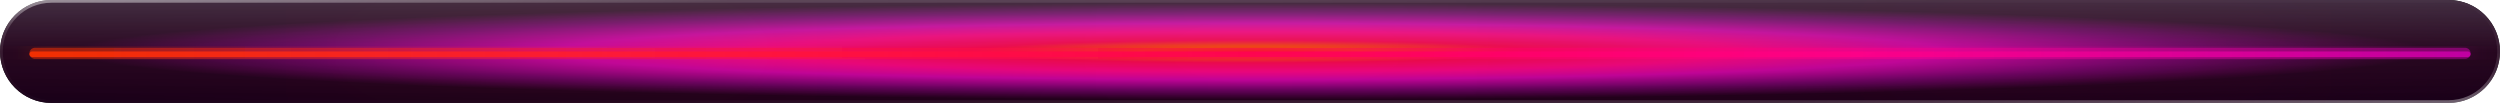
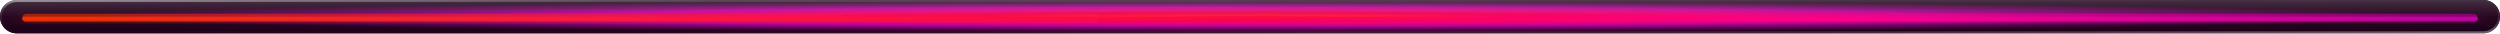
- <svg xmlns="http://www.w3.org/2000/svg" width="680" height="28" viewBox="0 0 680 28">
+ <svg xmlns="http://www.w3.org/2000/svg" width="900" height="12" viewBox="0 0 900 12">
  <defs>
    <radialGradient id="t" cx="50%" cy="50%" r="55%">
      <stop offset="0%" stop-color="#ff3300" stop-opacity="0.9" />
      <stop offset="8%" stop-color="#ff5500" stop-opacity="0.9" />
      <stop offset="20%" stop-color="#ff0055" stop-opacity="0.9" />
      <stop offset="35%" stop-color="#ff0088" stop-opacity="0.9" />
      <stop offset="50%" stop-color="#cc00aa" stop-opacity="0.9" />
      <stop offset="68%" stop-color="#660066" stop-opacity="0.9" />
      <stop offset="85%" stop-color="#1a001a" stop-opacity="0.9" />
    </radialGradient>
    <radialGradient id="c" cx="50%" cy="50%" r="70%">
      <stop offset="0%" stop-color="rgb(255,51,0)" stop-opacity="0.11" />
      <stop offset="40%" stop-color="rgb(255,0,85)" stop-opacity="0.08" />
      <stop offset="100%" stop-color="rgb(255,0,85)" stop-opacity="0" />
    </radialGradient>
    <linearGradient id="bar" x1="0%" x2="100%">
      <stop offset="0%" stop-color="#ff3300" />
      <stop offset="25%" stop-color="#ff1a33" />
      <stop offset="50%" stop-color="#ff0055" />
      <stop offset="75%" stop-color="#ff0088" />
      <stop offset="100%" stop-color="#cc00aa" />
    </linearGradient>
    <linearGradient id="rim" x1="0%" y1="0%" x2="100%" y2="100%">
      <stop offset="0%" stop-color="white" stop-opacity="0.50" />
      <stop offset="15%" stop-color="white" stop-opacity="0.12" />
      <stop offset="40%" stop-color="white" stop-opacity="0.02" />
      <stop offset="60%" stop-color="white" stop-opacity="0.02" />
      <stop offset="85%" stop-color="white" stop-opacity="0.15" />
      <stop offset="100%" stop-color="white" stop-opacity="0.40" />
    </linearGradient>
    <linearGradient id="spec" x1="0%" y1="0%" x2="0%" y2="100%">
      <stop offset="0%" stop-color="white" stop-opacity="0.18" />
      <stop offset="50%" stop-color="white" stop-opacity="0.03" />
      <stop offset="100%" stop-color="white" stop-opacity="0" />
    </linearGradient>
    <filter id="blobBlur">
      <feGaussianBlur stdDeviation="18" />
    </filter>
    <filter id="barGlow">
      <feGaussianBlur stdDeviation="3" result="g" />
      <feMerge>
        <feMergeNode in="g" />
        <feMergeNode in="SourceGraphic" />
      </feMerge>
    </filter>
    <clipPath id="pill">
-       <rect x="0" y="0" width="680" height="28" rx="14" />
+       <rect x="0" y="0" width="900" height="12" rx="6" />
    </clipPath>
  </defs>
  <g clip-path="url(#pill)">
-     <rect width="680" height="28" fill="#000" />
-     <circle cx="150.0" cy="10.667" r="60.0" fill="rgba(255,51,0,0.32)" filter="url(#blobBlur)" />
-     <circle cx="570.0" cy="12.333" r="53.333" fill="rgba(255,0,136,0.28)" filter="url(#blobBlur)" />
-     <circle cx="350.0" cy="14.833" r="46.667" fill="rgba(102,0,102,0.42)" filter="url(#blobBlur)" />
-     <rect width="680" height="28" fill="url(#t)" />
-     <rect width="680" height="28" fill="url(#c)" />
-     <rect width="680" height="28" fill="url(#spec)" />
-     <rect x="8" y="13" width="664" height="3" rx="1.5" fill="url(#bar)" opacity="0.55" filter="url(#barGlow)" />
-     <rect x="8" y="14" width="664" height="1.5" rx="0.75" fill="url(#bar)" opacity="0.85" />
+     <rect width="900" height="12" fill="#000" />
+     <circle cx="150.0" cy="2.667" r="60.0" fill="rgba(255,51,0,0.32)" filter="url(#blobBlur)" />
+     <circle cx="570.0" cy="4.333" r="53.333" fill="rgba(255,0,136,0.28)" filter="url(#blobBlur)" />
+     <circle cx="350.0" cy="6.833" r="46.667" fill="rgba(102,0,102,0.42)" filter="url(#blobBlur)" />
+     <rect width="900" height="12" fill="url(#t)" />
+     <rect width="900" height="12" fill="url(#c)" />
+     <rect width="900" height="12" fill="url(#spec)" />
+     <rect x="8" y="5" width="884" height="3" rx="1.5" fill="url(#bar)" opacity="0.55" filter="url(#barGlow)" />
+     <rect x="8" y="6" width="884" height="1.5" rx="0.75" fill="url(#bar)" opacity="0.85" />
  </g>
-   <rect width="680" height="28" rx="14" fill="none" stroke="url(#rim)" stroke-width="1.5" />
+   <rect width="900" height="12" rx="6" fill="none" stroke="url(#rim)" stroke-width="1.5" />
</svg>
